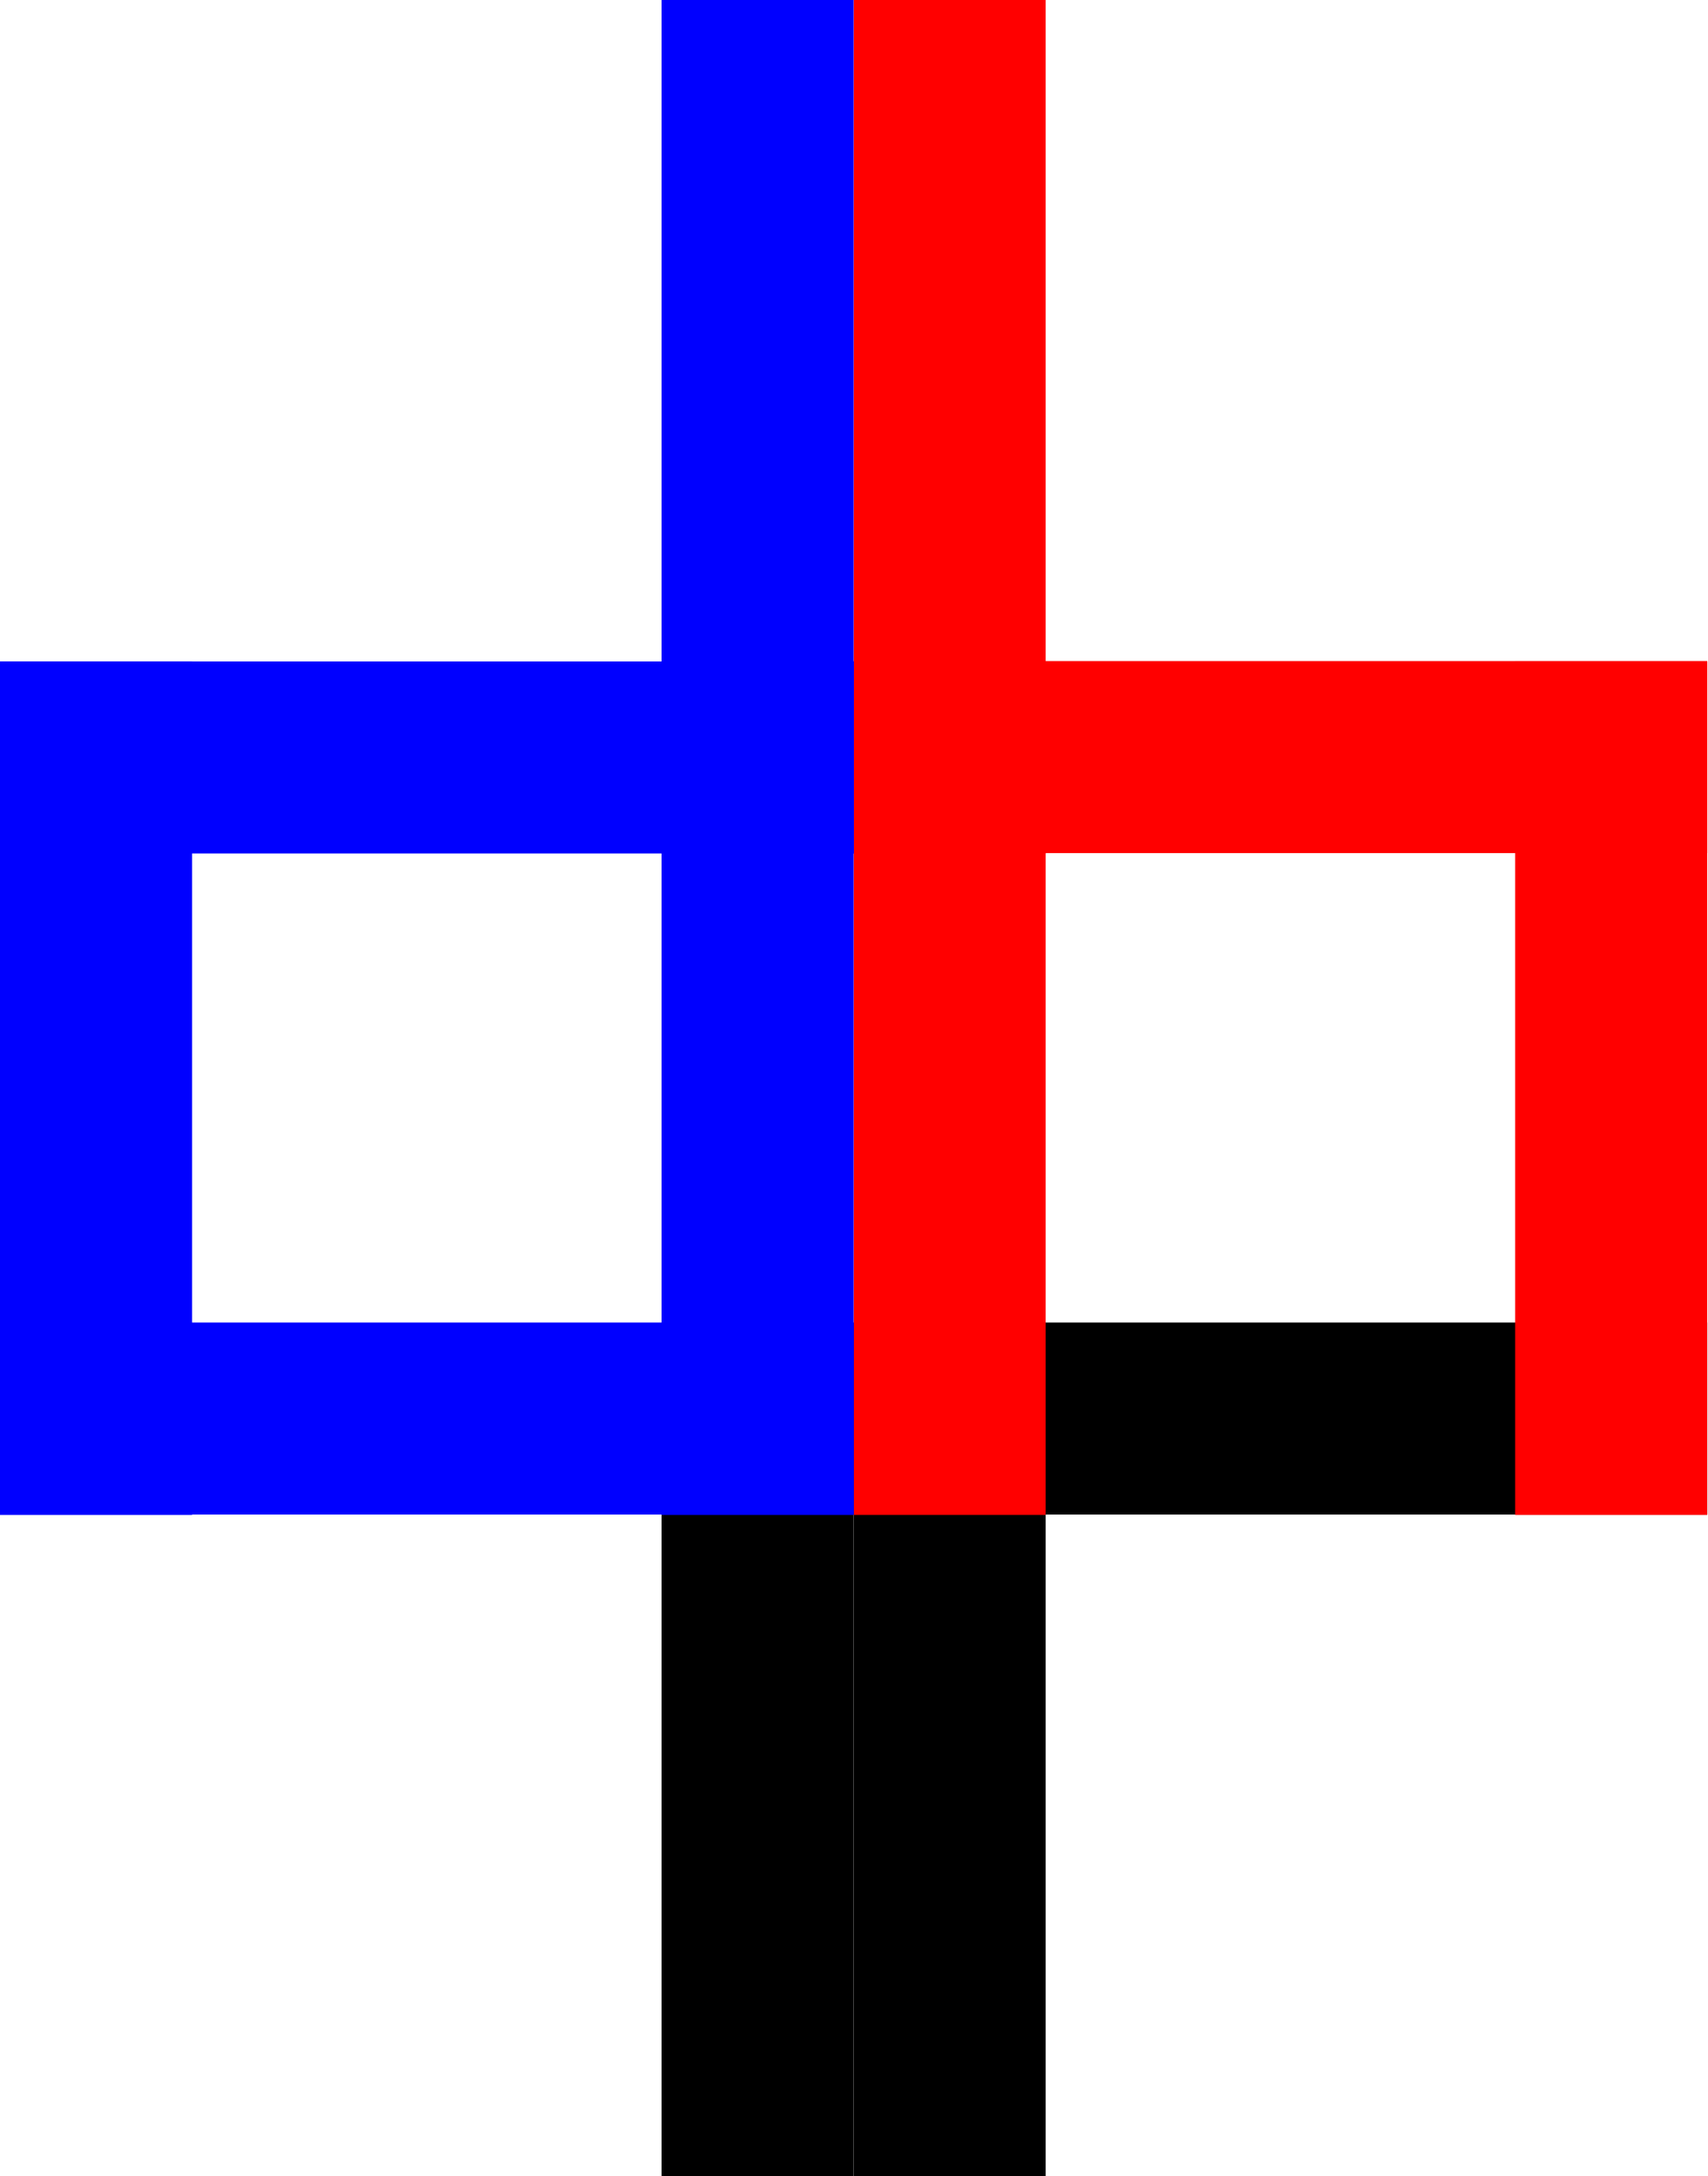
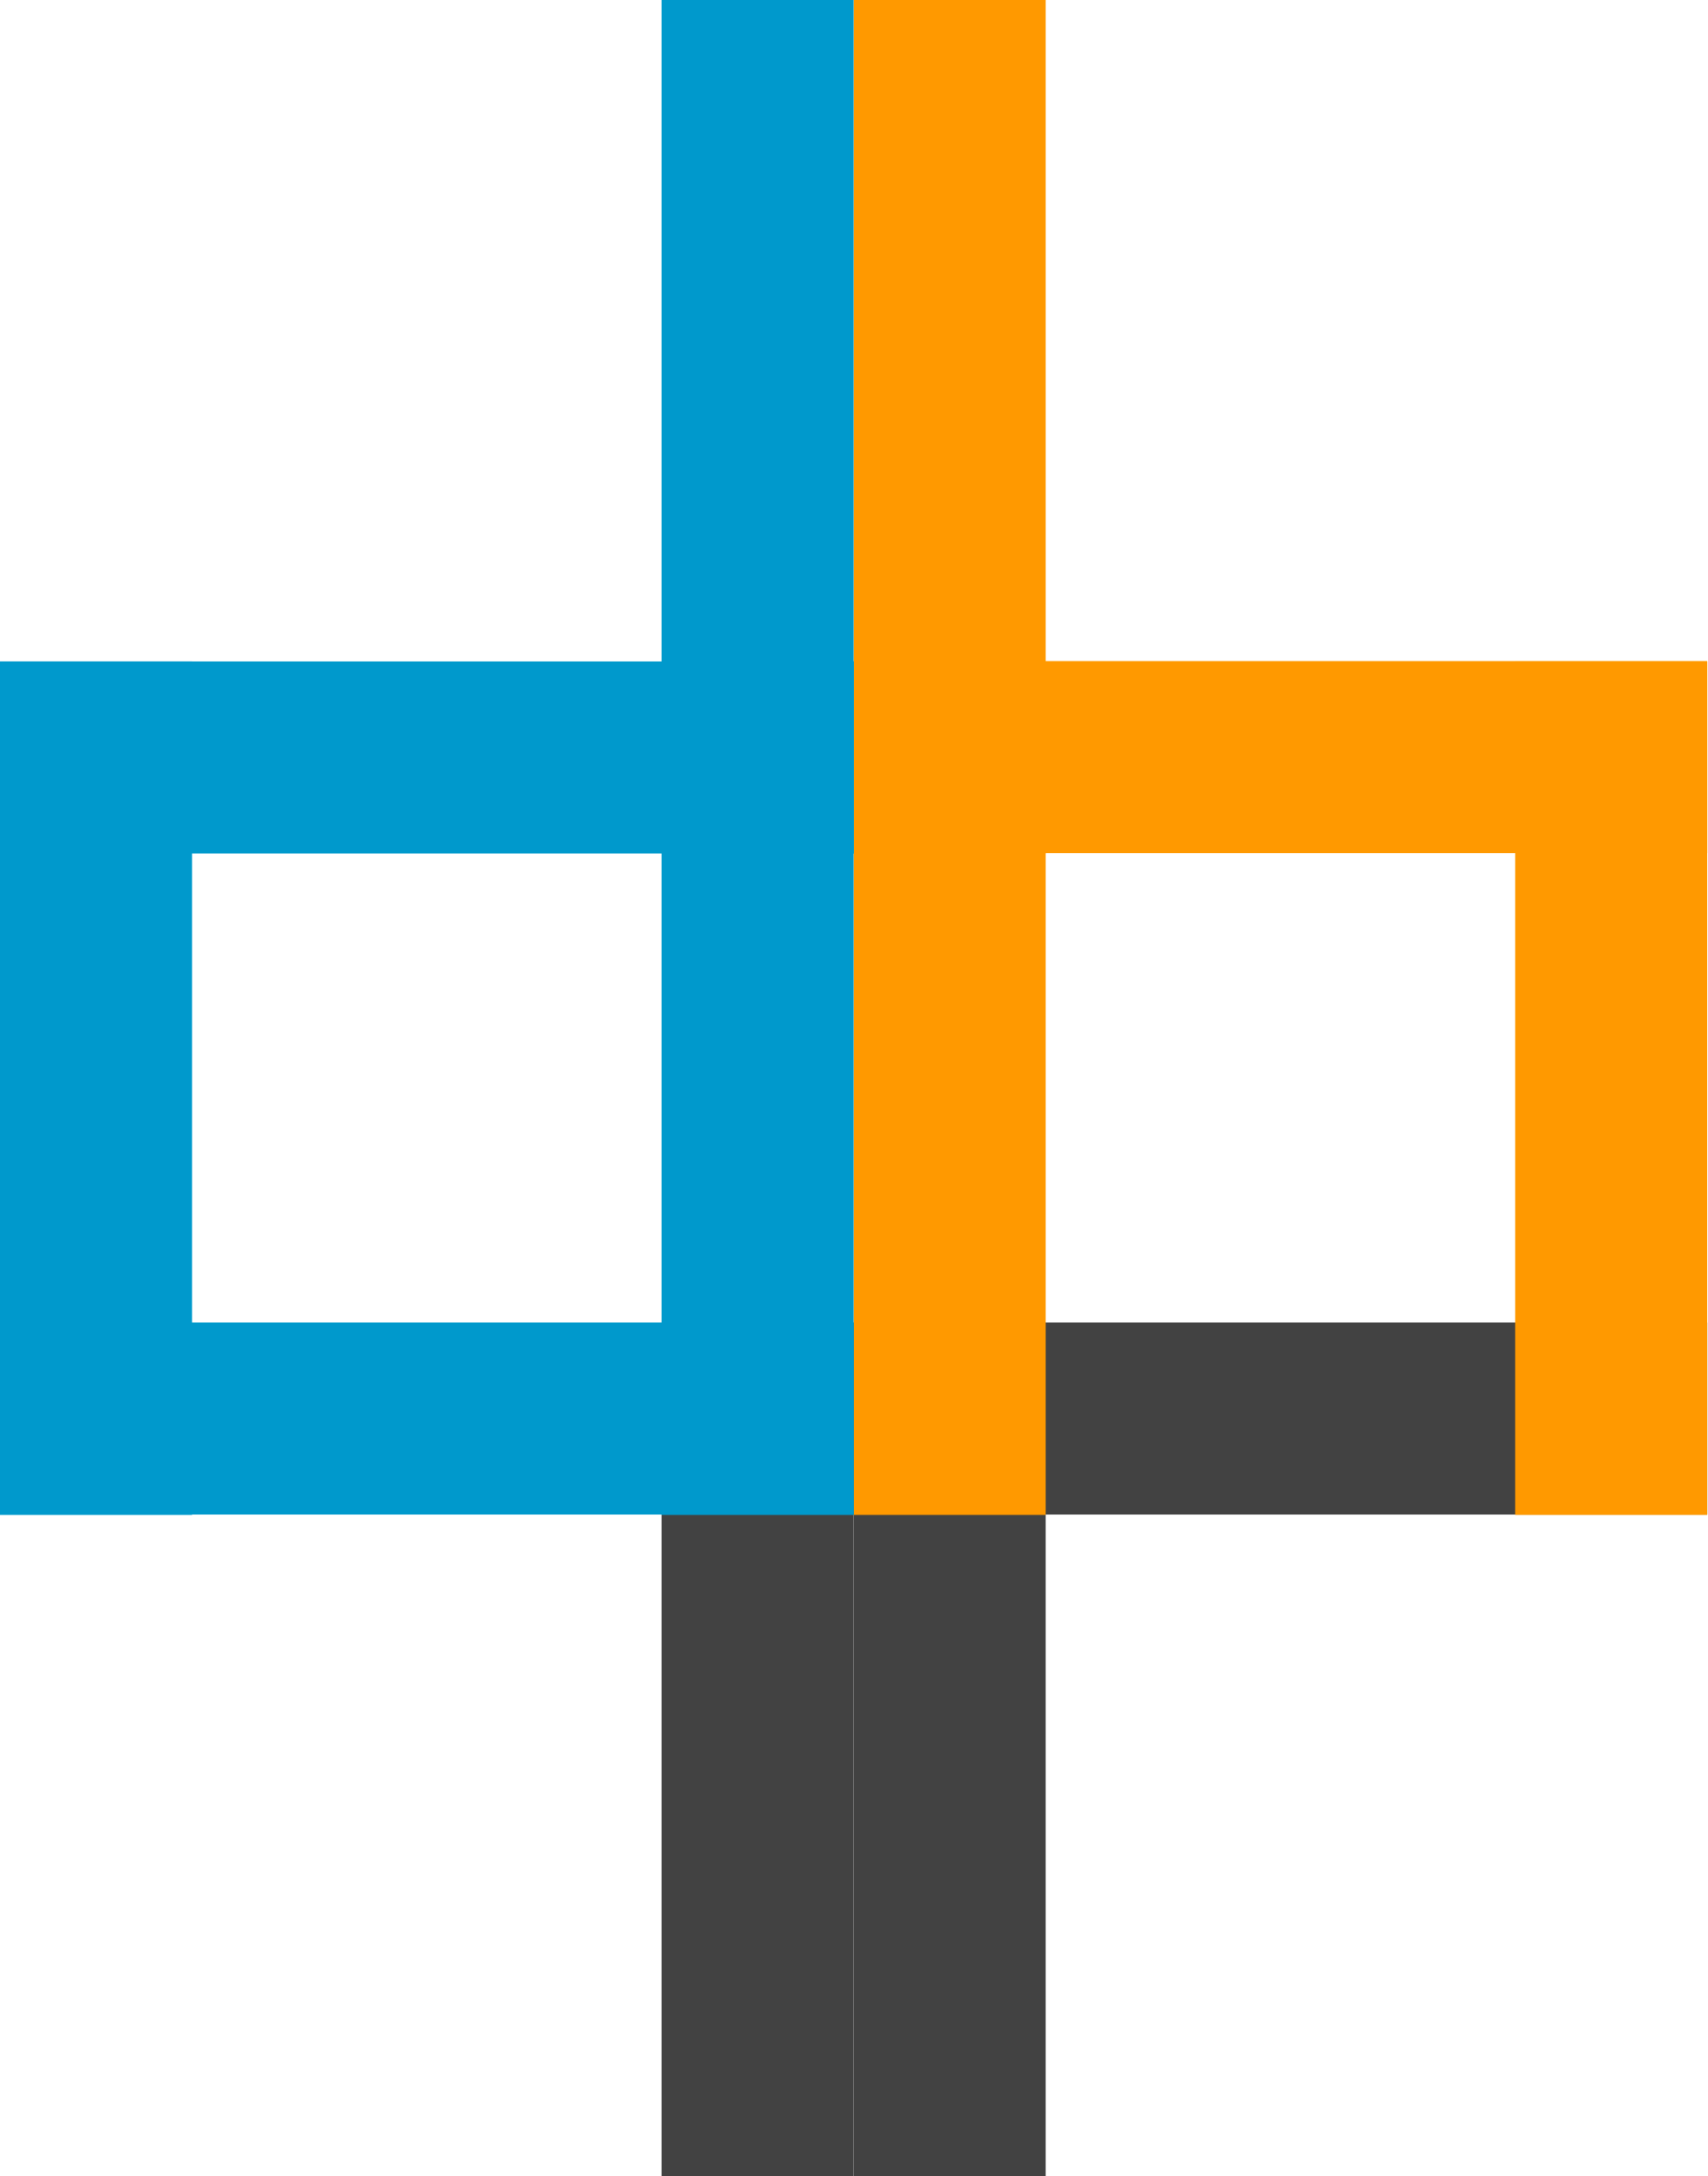
<svg xmlns="http://www.w3.org/2000/svg" class="logo" viewBox="0 0 48 61.19">
-   <rect class="logo-phi" x="33.3" y="27.9" width="5.4" height="24" transform="translate(-3.9 75.89) rotate(-90)" />
-   <rect class="logo-phi" x="18.6" y="37.2" width="5.4" height="24" />
-   <rect class="logo-phi" x="24" y="37.2" width="5.4" height="24" />
-   <rect fill="red" class="logo-h" x="33.3" y="9.3" width="5.4" height="24" transform="translate(14.7 57.29) rotate(-90)" />
-   <rect fill="red" class="logo-h" x="42.6" y="18.6" width="5.4" height="24" />
-   <rect fill="red" class="logo-h" x="24" y="18.6" width="5.4" height="24" />
-   <rect fill="red" class="logo-h" x="24" width="5.4" height="24" />
-   <rect fill="blue" class="logo-d" x="18.6" y="18.6" width="5.4" height="24" />
-   <rect fill="blue" class="logo-d" x="9.3" y="9.3" width="5.4" height="24" transform="translate(-9.3 33.3) rotate(-90)" />
-   <rect fill="blue" class="logo-d" x="9.3" y="27.9" width="5.4" height="24" transform="translate(-27.9 51.89) rotate(-90)" />
-   <rect fill="blue" class="logo-d" y="18.6" width="5.4" height="24" />
-   <rect fill="blue" class="logo-d" x="18.6" width="5.4" height="24" />
+   <rect fill="#424242" class="logo-phi" x="33.3" y="27.9" width="5.4" height="24" transform="translate(-3.9 75.89) rotate(-90)" />
+   <rect fill="#424242" class="logo-phi" x="18.6" y="37.2" width="5.4" height="24" />
+   <rect fill="#424242" class="logo-phi" x="24" y="37.2" width="5.4" height="24" />
+   <rect fill="#FF9900" class="logo-h" x="33.3" y="9.3" width="5.4" height="24" transform="translate(14.7 57.29) rotate(-90)" />
+   <rect fill="#FF9900" class="logo-h" x="42.6" y="18.6" width="5.4" height="24" />
+   <rect fill="#FF9900" class="logo-h" x="24" y="18.6" width="5.4" height="24" />
+   <rect fill="#FF9900" class="logo-h" x="24" width="5.4" height="24" />
+   <rect fill="#0099CC" class="logo-d" x="18.6" y="18.6" width="5.4" height="24" />
+   <rect fill="#0099CC" class="logo-d" x="9.3" y="9.3" width="5.4" height="24" transform="translate(-9.3 33.3) rotate(-90)" />
+   <rect fill="#0099CC" class="logo-d" x="9.3" y="27.9" width="5.4" height="24" transform="translate(-27.9 51.89) rotate(-90)" />
+   <rect fill="#0099CC" class="logo-d" y="18.6" width="5.4" height="24" />
+   <rect fill="#0099CC" class="logo-d" x="18.6" width="5.4" height="24" />
</svg>
